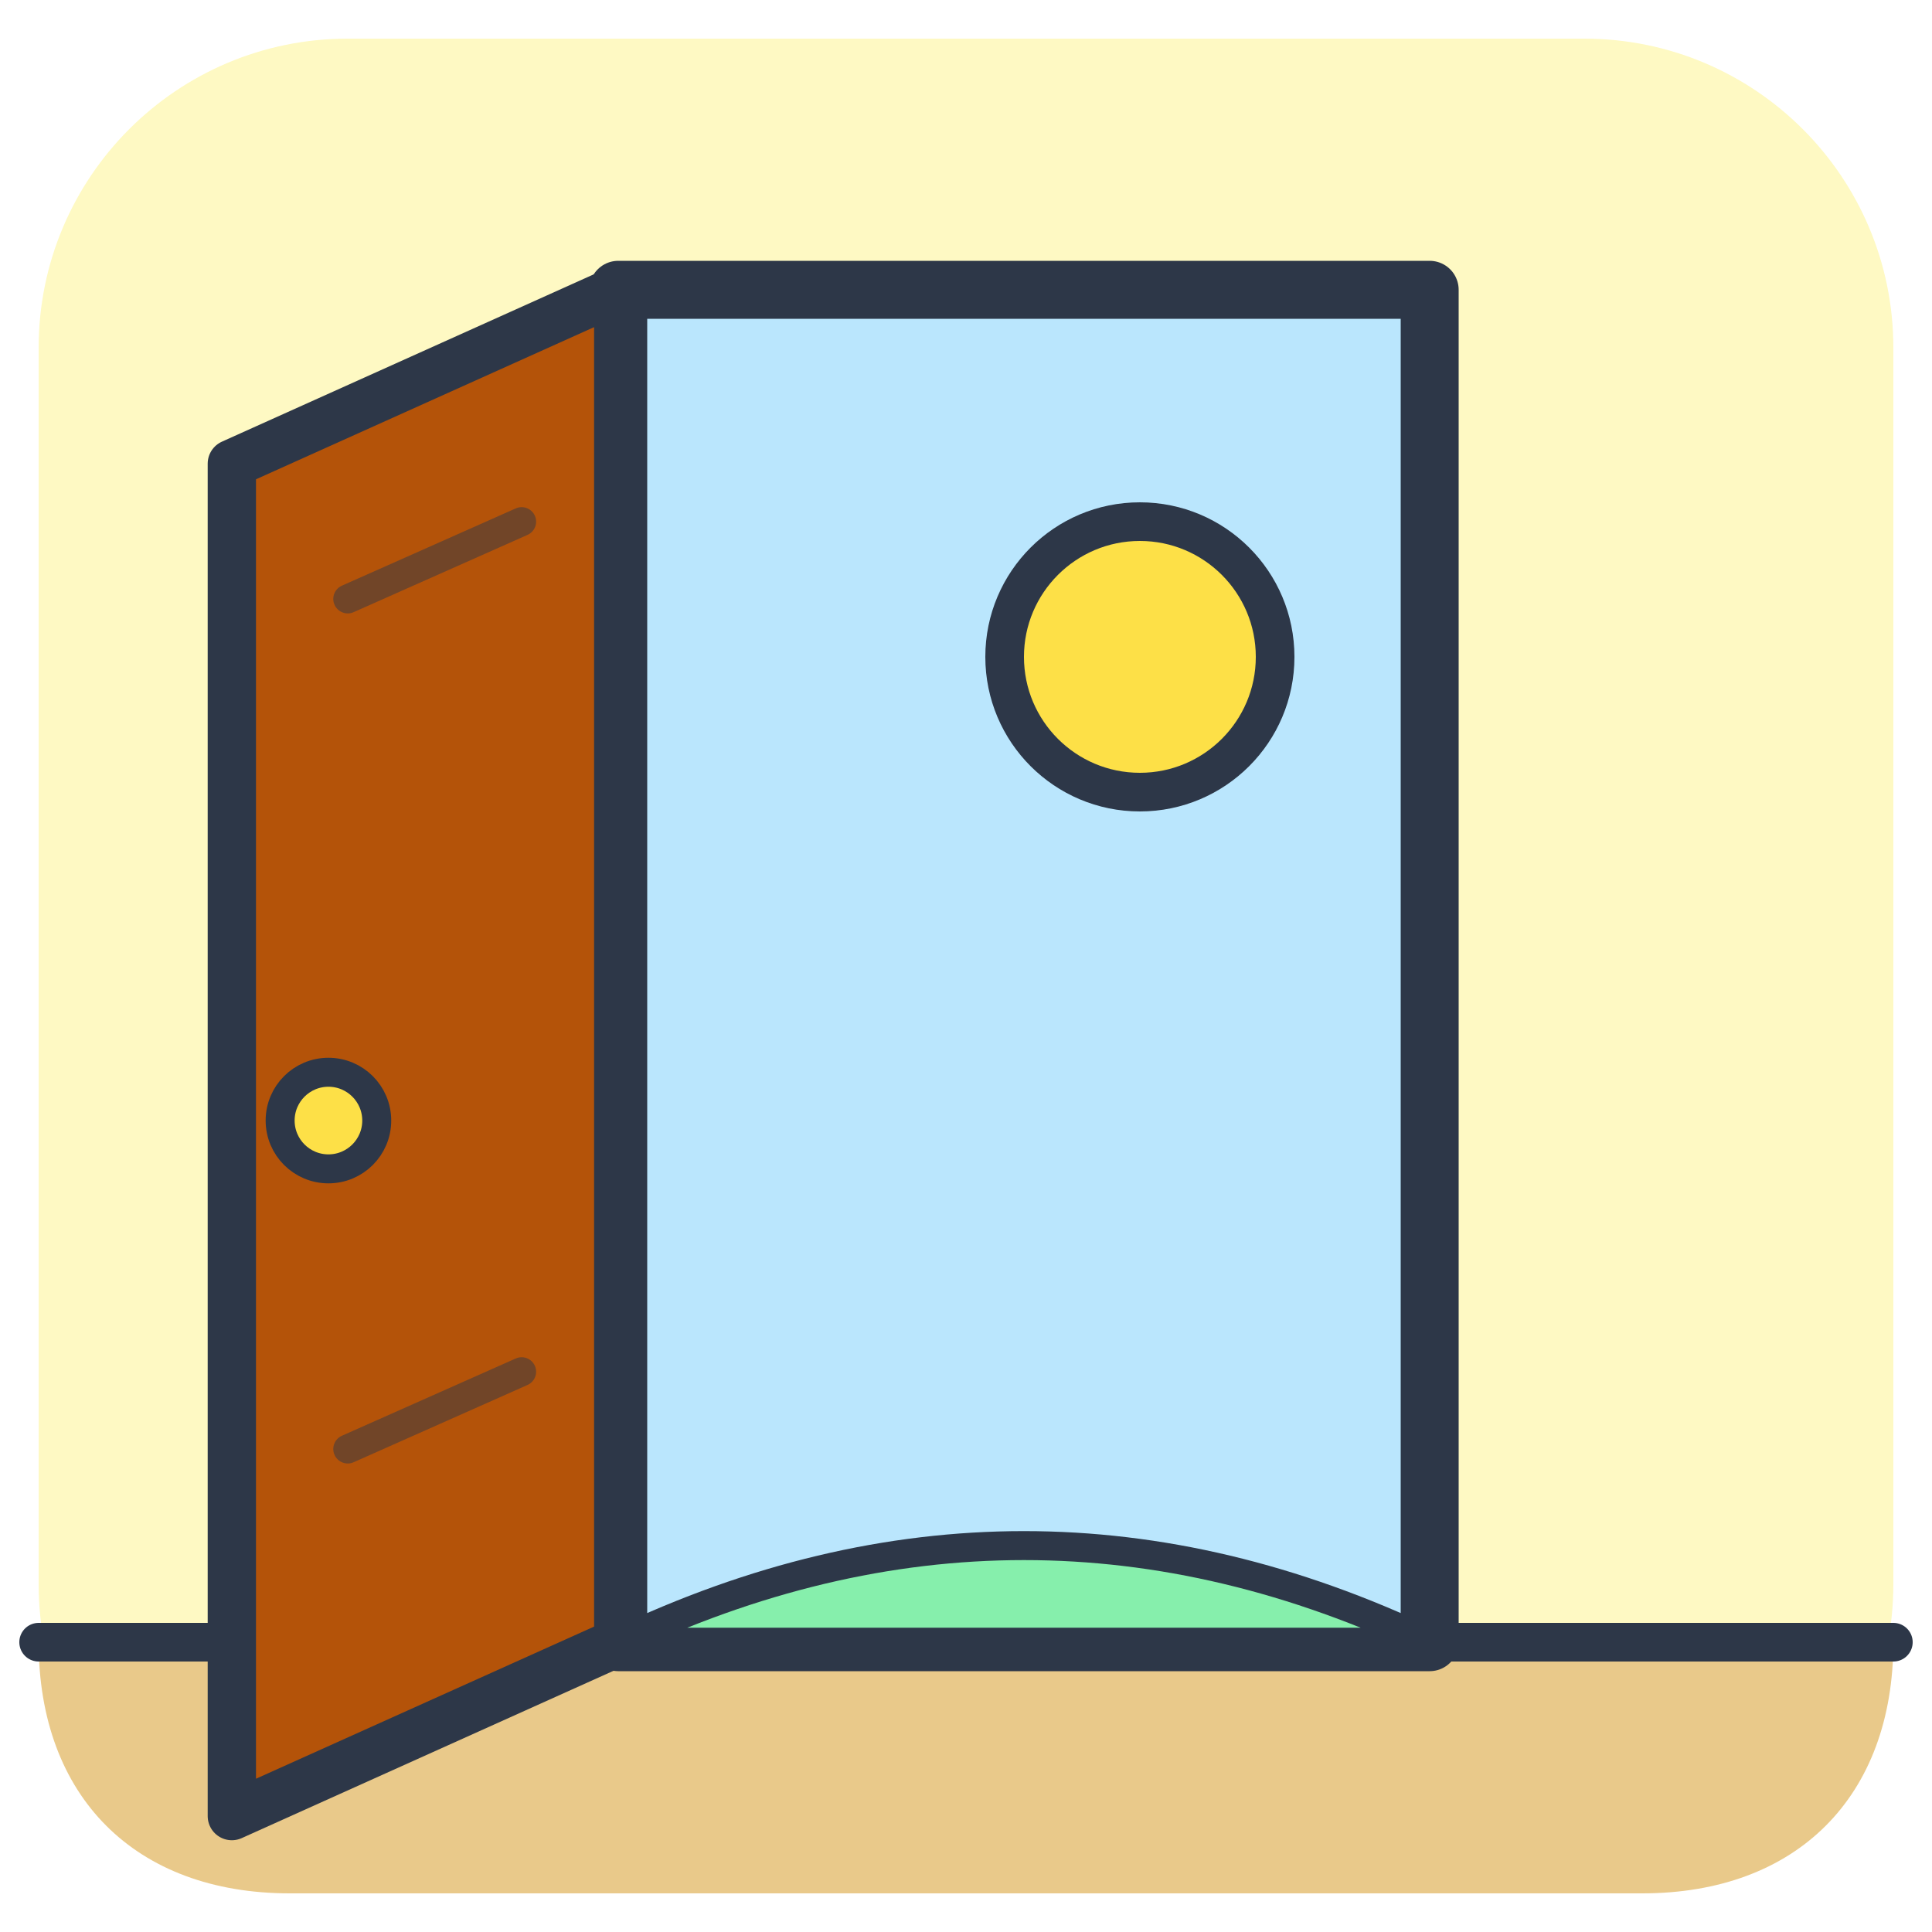
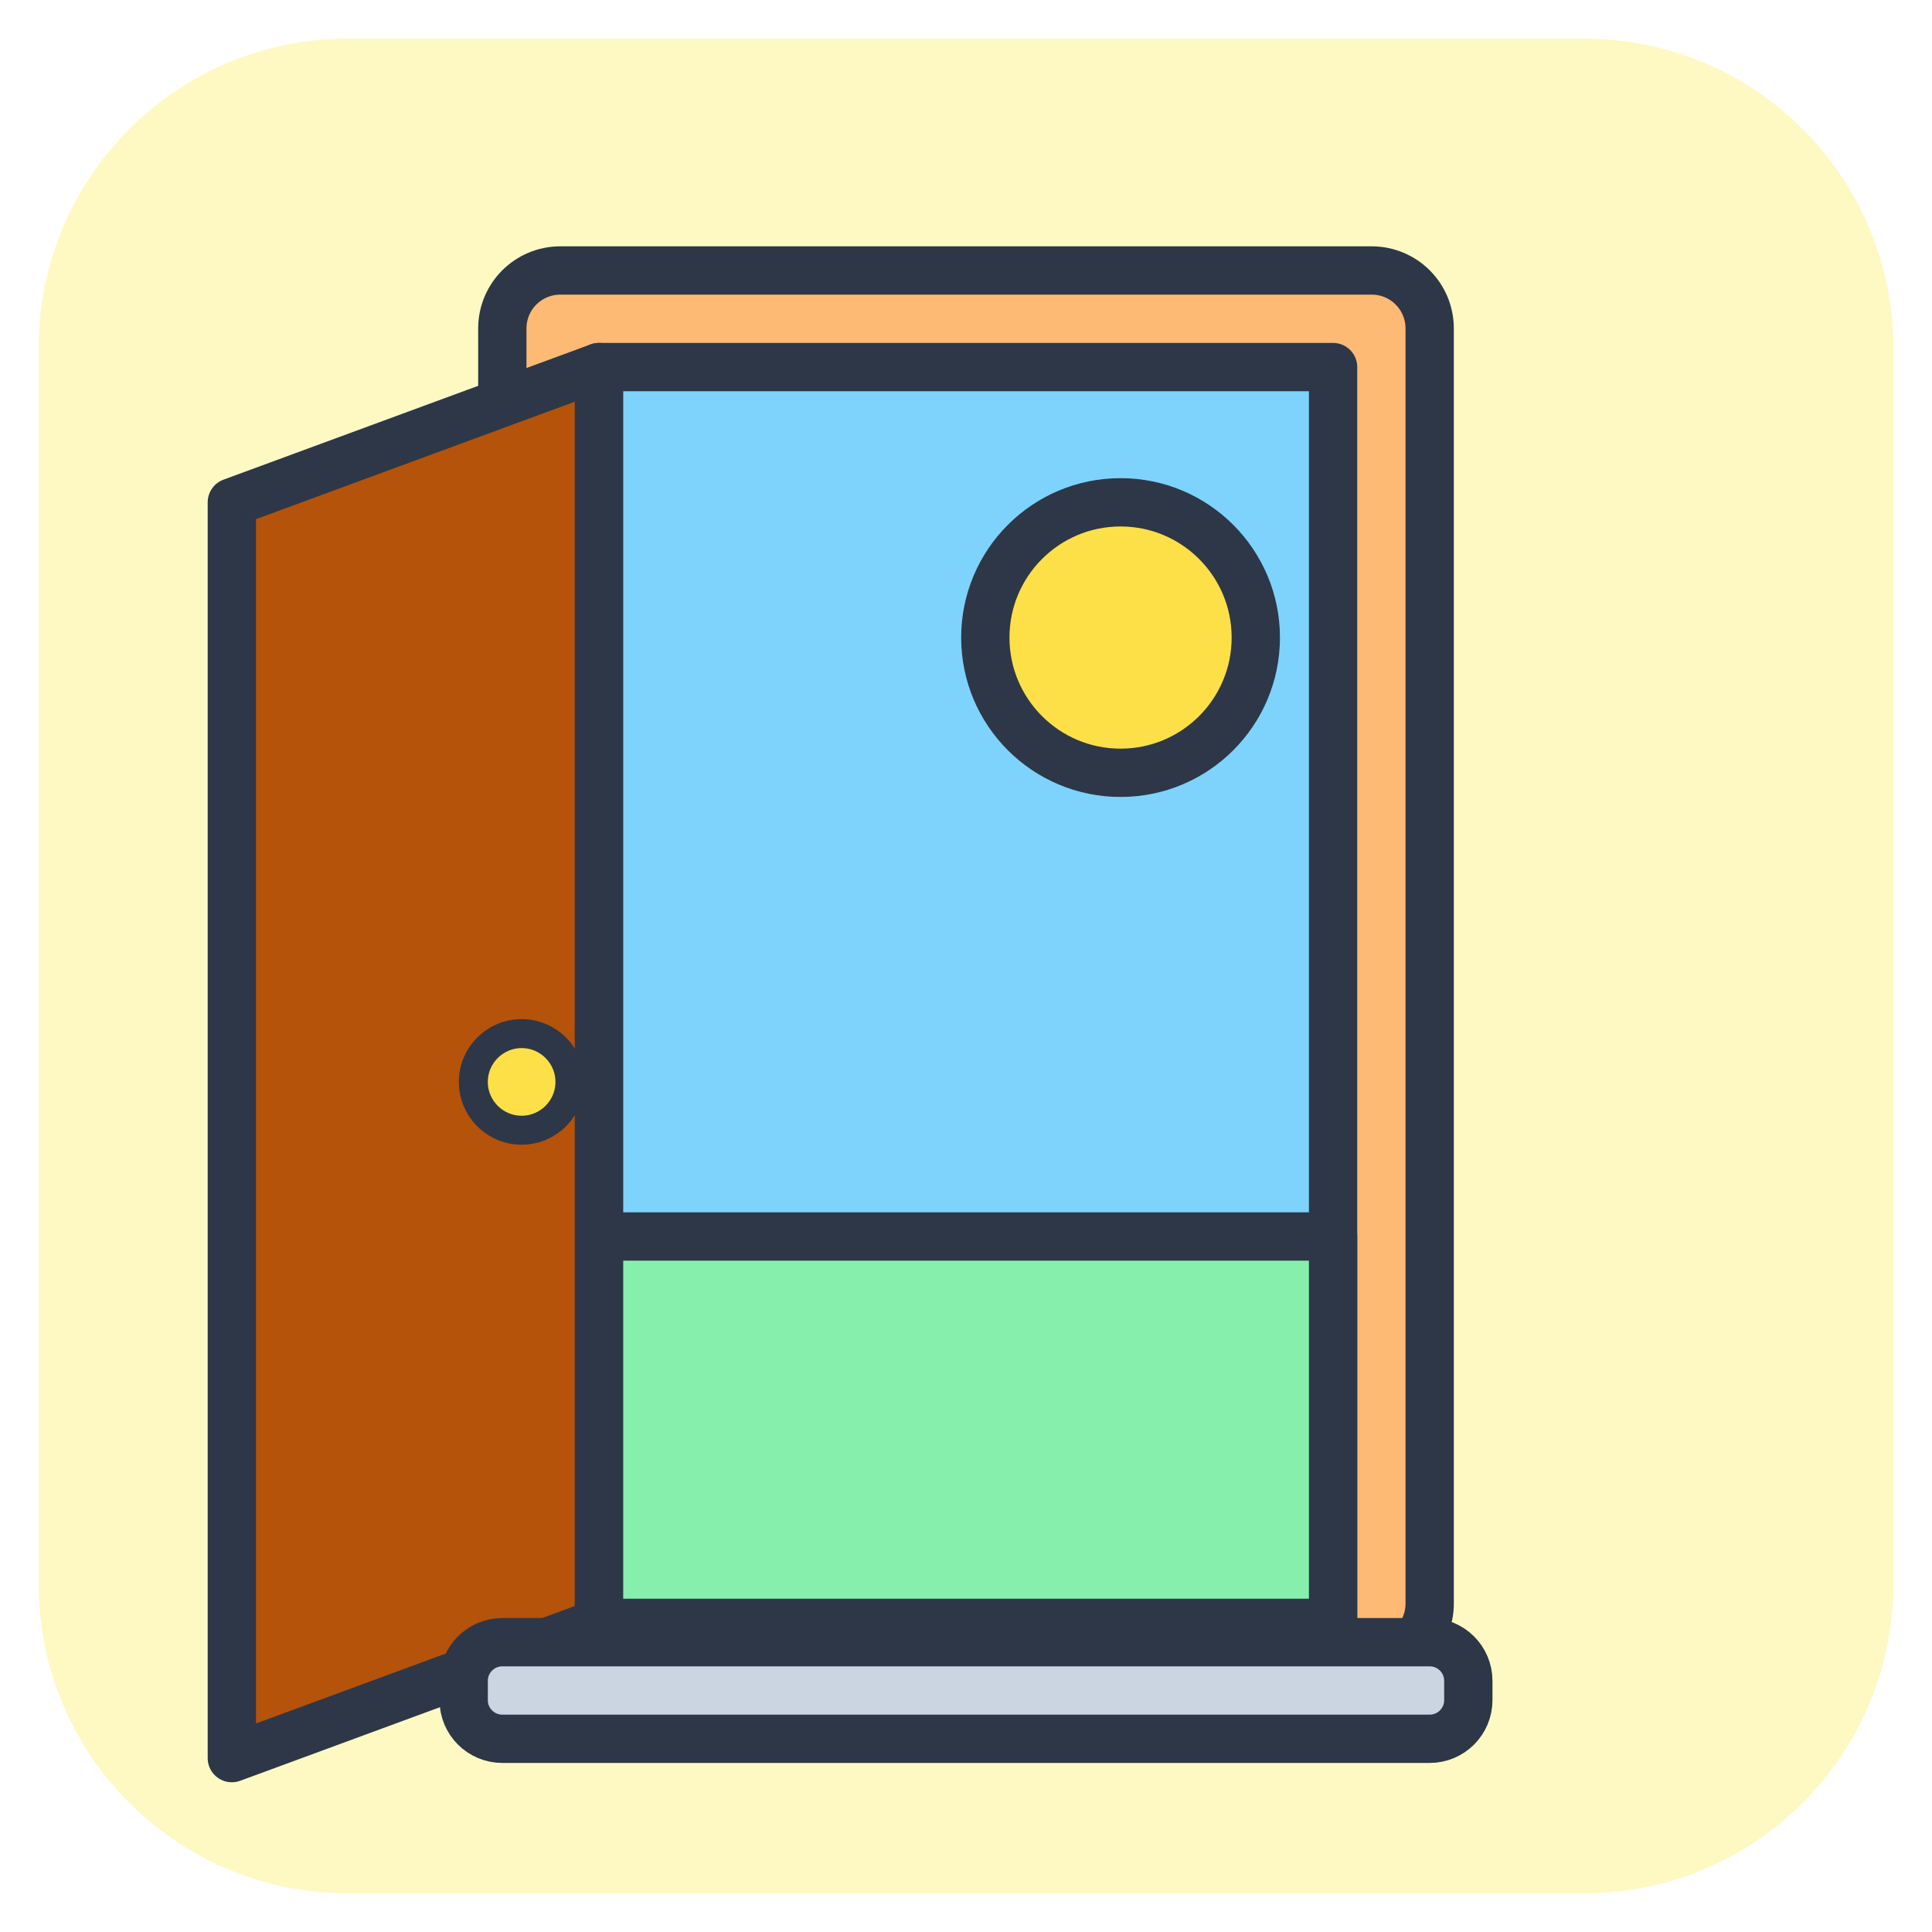
<svg xmlns="http://www.w3.org/2000/svg" viewBox="0 0 200 200" role="img" aria-label="פתוח">
  <rect x="4" y="4" width="192" height="192" rx="32" fill="#FEF9C3" />
-   <path d="M4 170H196C196 186 186 196 170 196H30C14 196 4 186 4 170Z" fill="#E9C98A" />
  <g stroke="#2D3748" stroke-width="5" stroke-linejoin="round" stroke-linecap="round">
-     <path d="M4 170 H196" stroke-width="4" />
-     <rect x="64" y="30" width="84" height="140" fill="#BAE6FD" stroke-width="6" />
-     <circle cx="118" cy="68" r="14" fill="#FDE047" stroke-width="4" />
-     <path d="M64 170 Q106 150 148 170 Z" fill="#86EFAC" stroke-width="3" />
-     <path d="M64 30 L24 48 L24 188 L64 170 Z" fill="#B45309" />
-     <circle cx="34" cy="116" r="5" fill="#FDE047" stroke-width="3" />
-     <path d="M36 62 L54 54 M36 150 L54 142" stroke-width="3" opacity="0.5" />
+     <rect x="52" y="28" width="96" height="144" rx="6" fill="#FDBA74" />
+     <rect x="62" y="38" width="76" height="130" fill="#7DD3FC" />
+     <rect x="62" y="128" width="76" height="40" fill="#86EFAC" />
+     <circle cx="116" cy="66" r="14" fill="#FDE047" />
+     <polygon points="62,38 24,52 24,182 62,168" fill="#B45309" />
+     <circle cx="54" cy="112" r="5" fill="#FDE047" stroke-width="3" />
+     <rect x="48" y="170" width="104" height="10" rx="4" fill="#CBD5E1" />
  </g>
</svg>
